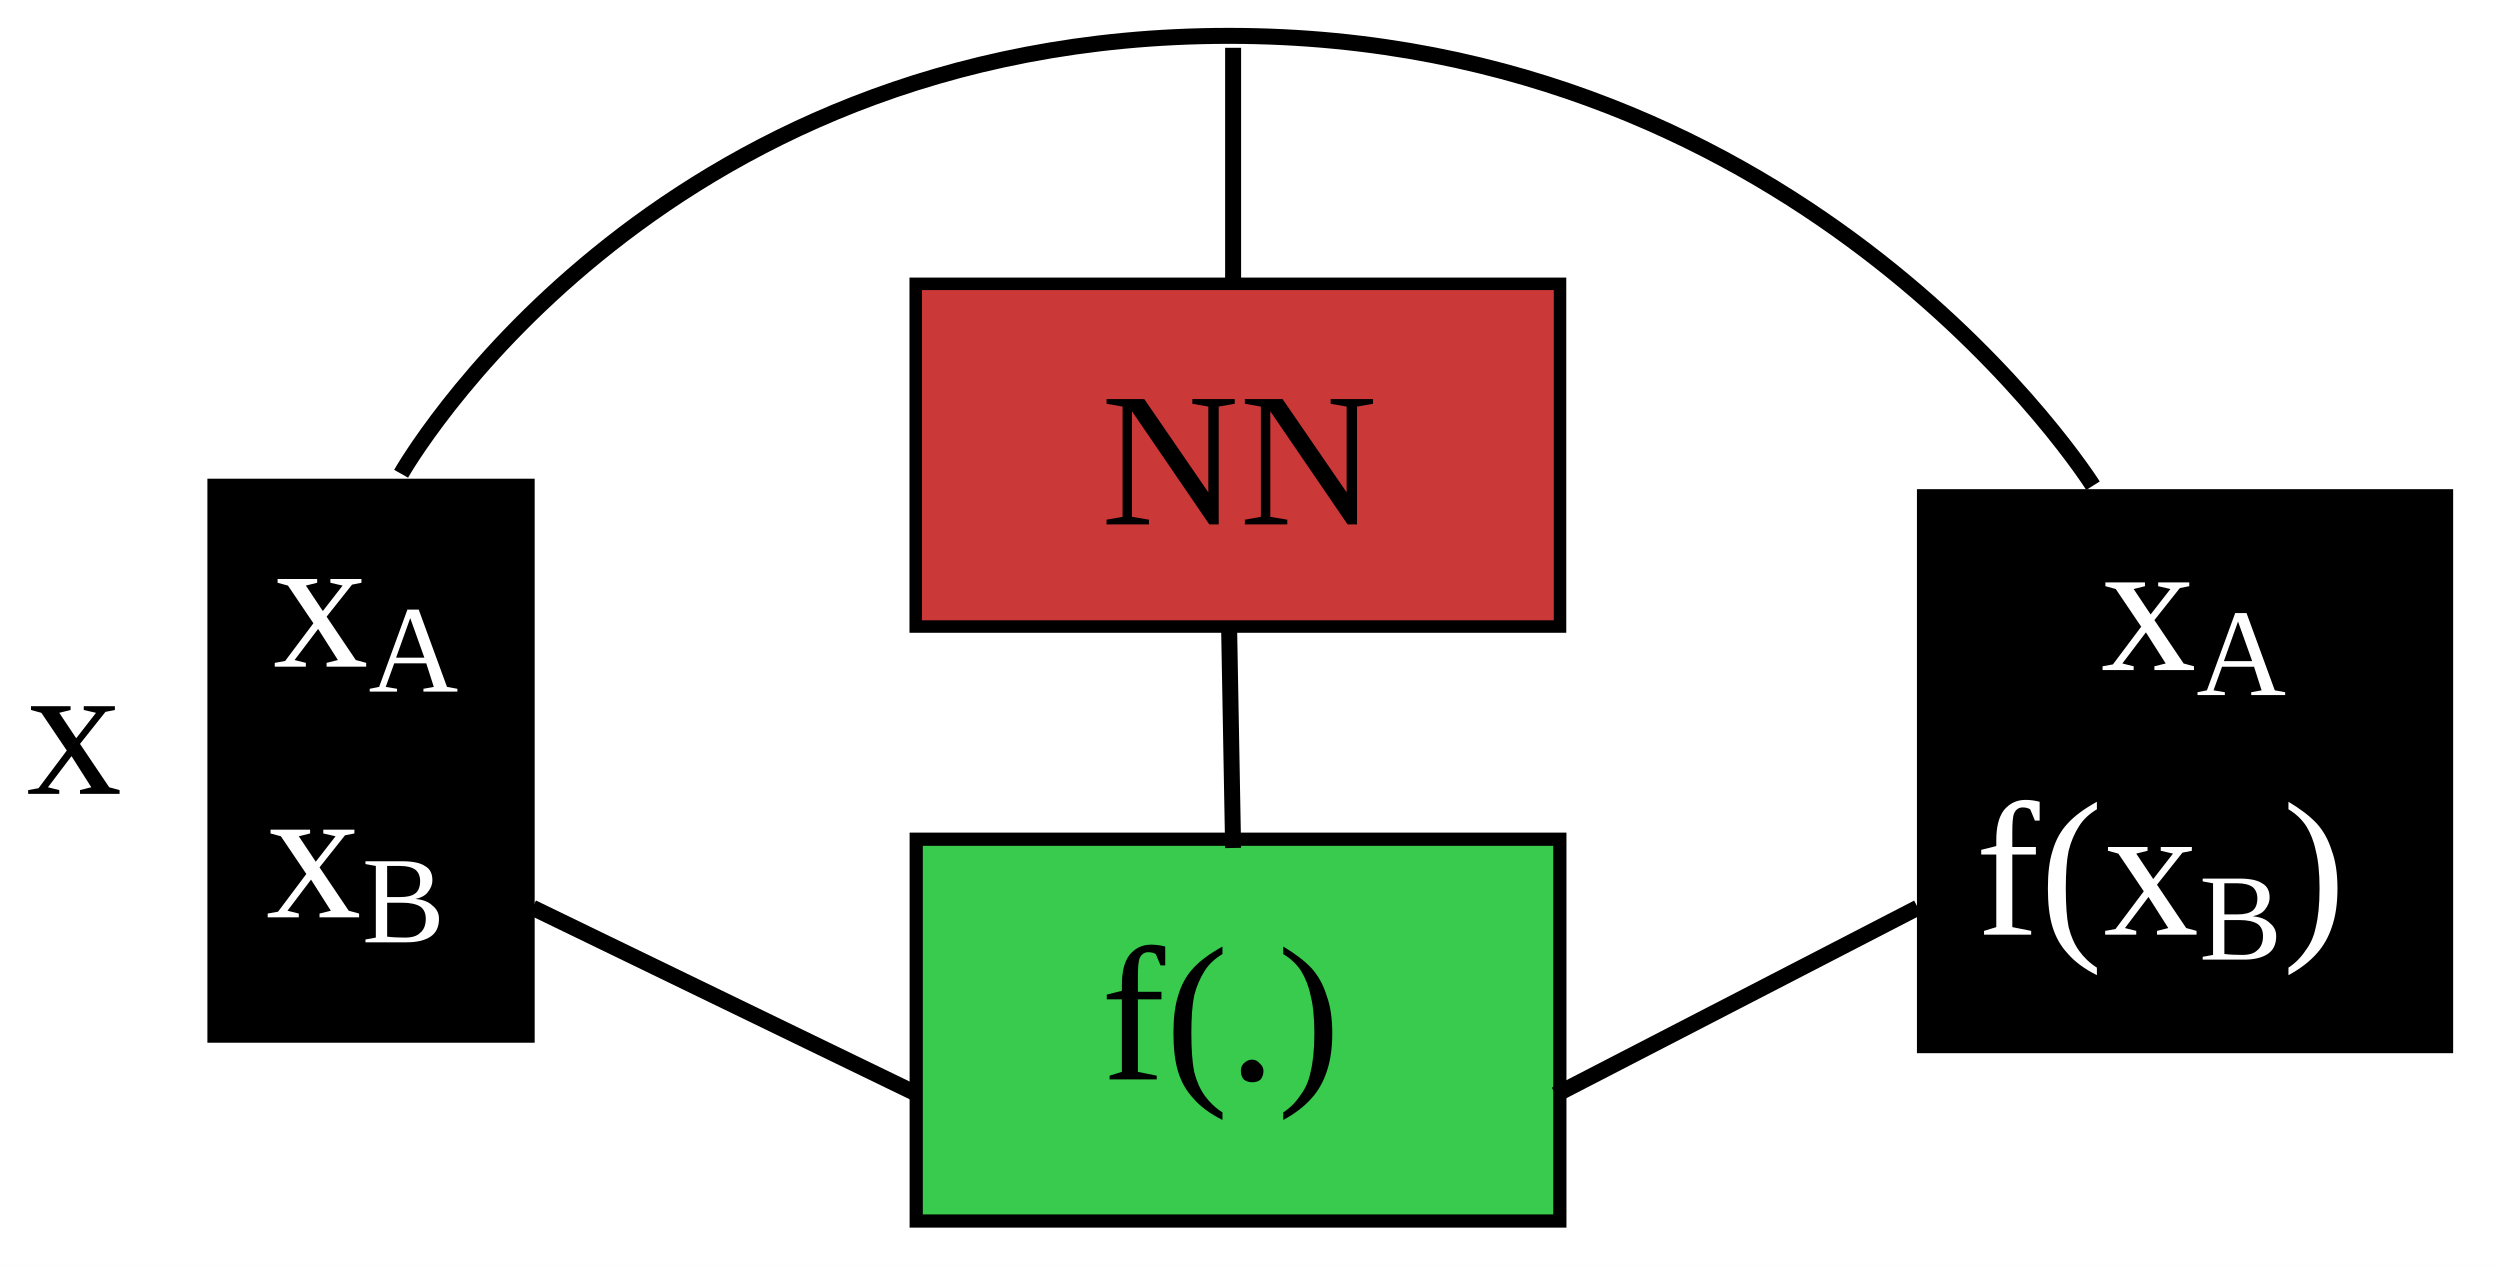
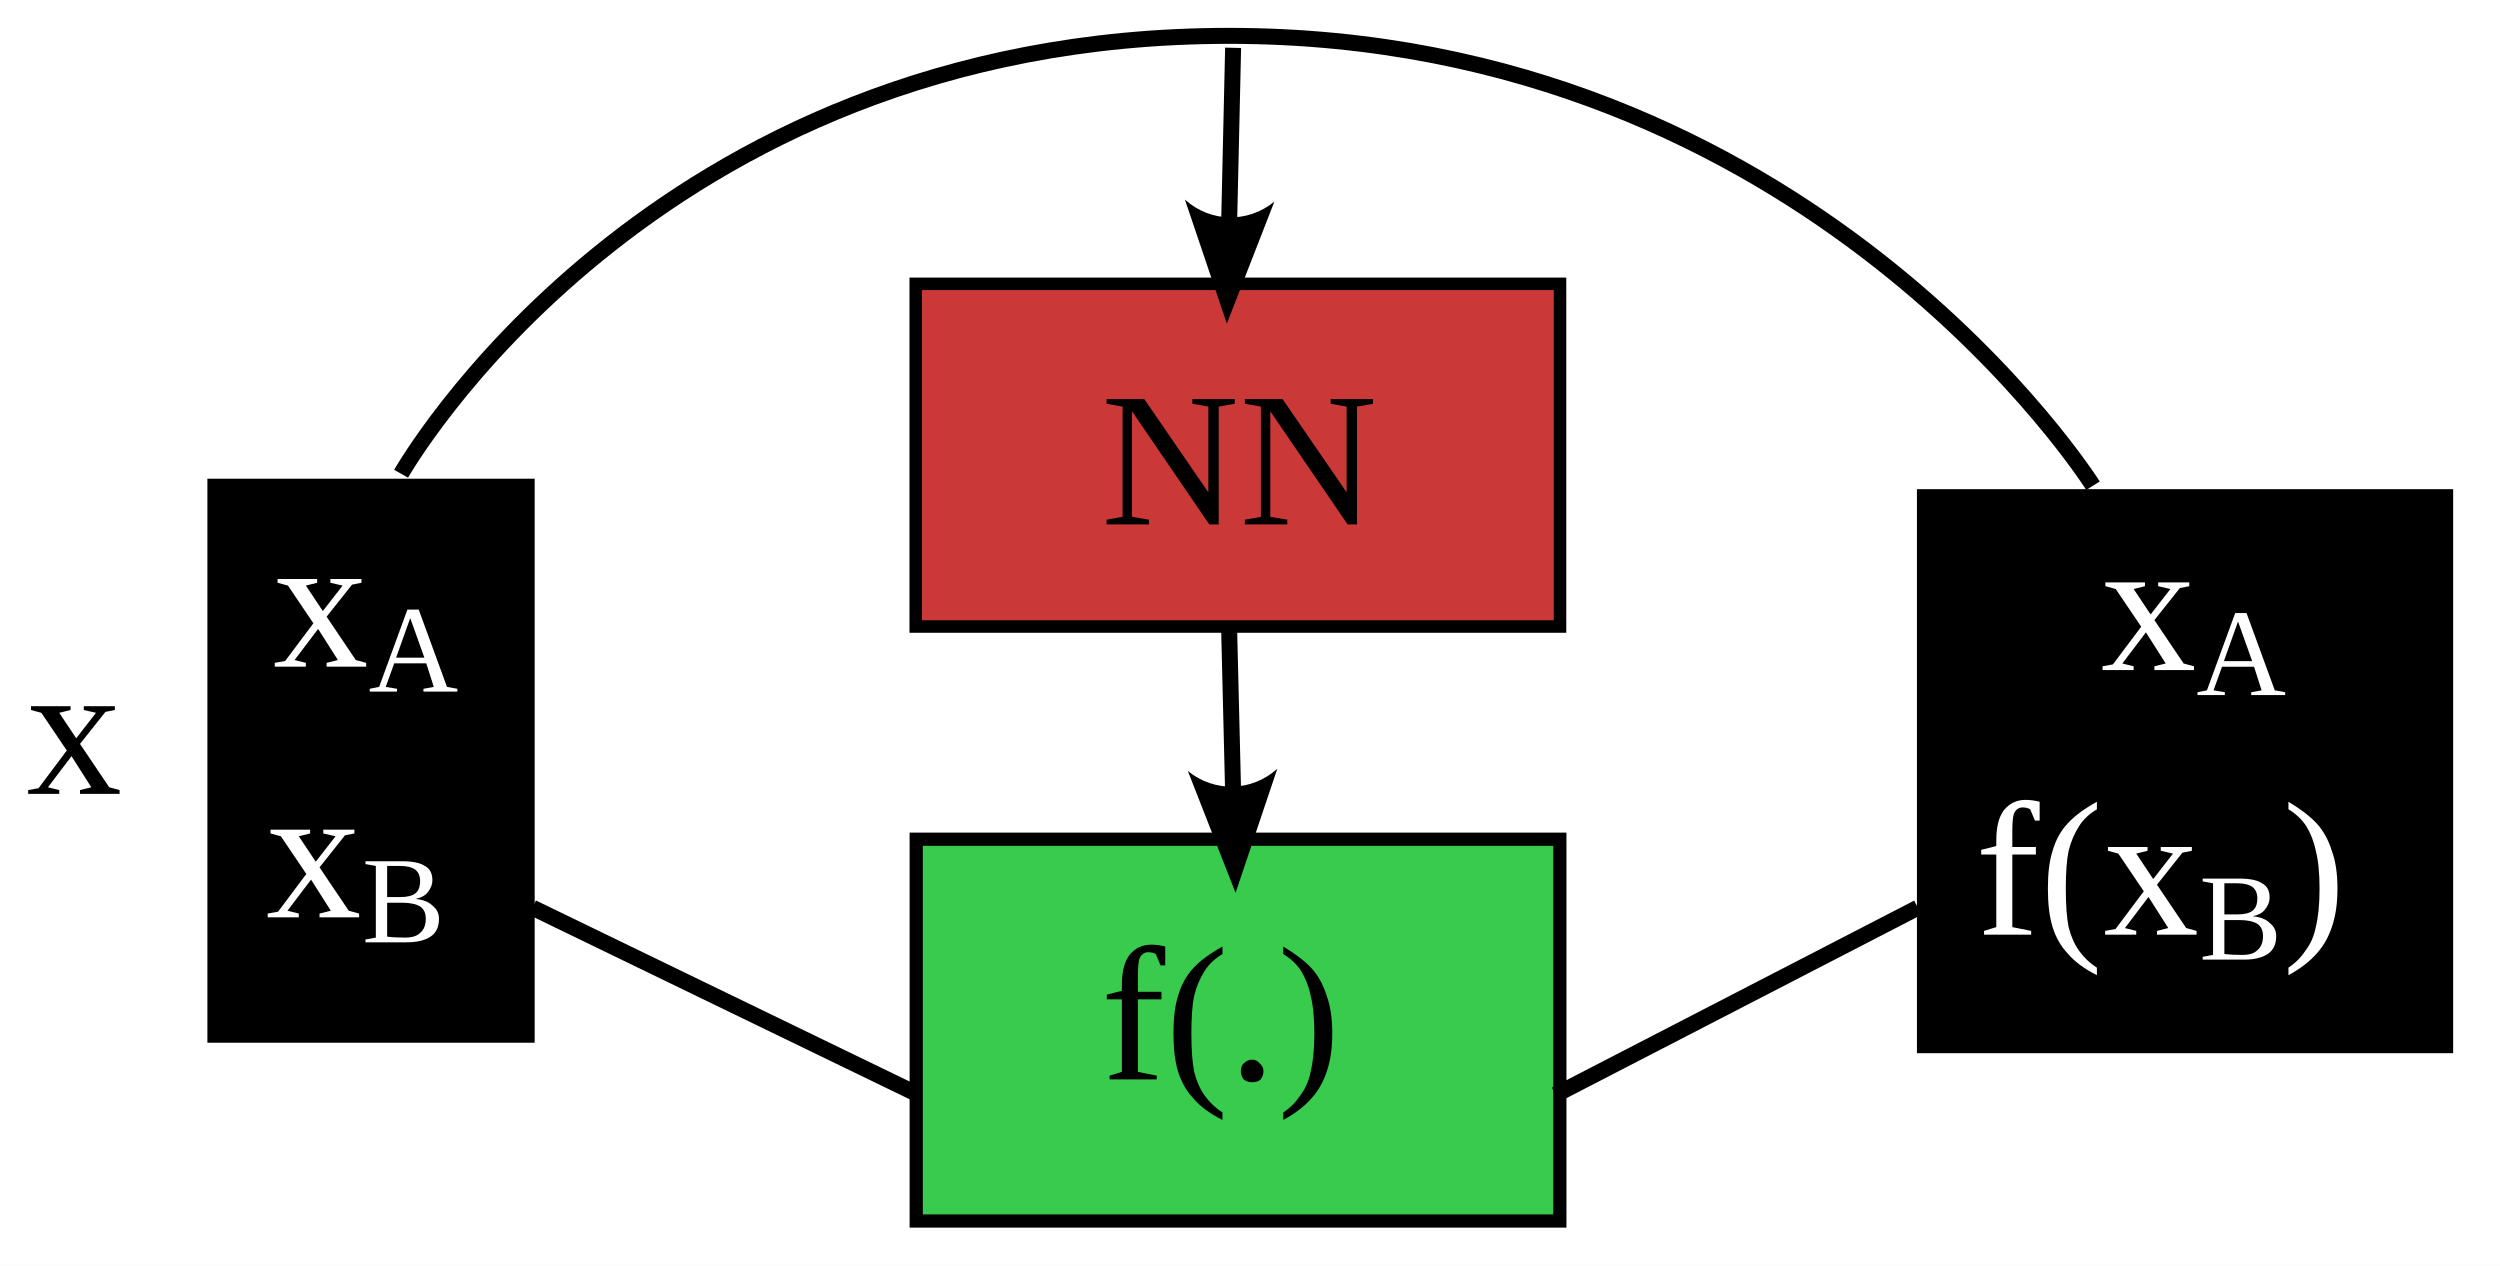
<svg xmlns="http://www.w3.org/2000/svg" width="41.448mm" height="20.988mm" viewBox="0 0 41.448 20.988" version="1.1" id="svg5">
-   <defs id="defs2" />
+   <defs id="defs2">
+     <marker style="overflow:visible" id="marker9549" refX="0" refY="0" orient="auto-start-reverse" markerWidth="7.7" markerHeight="5.6" viewBox="0 0 7.7 5.6" preserveAspectRatio="xMidYMid">
+       <path transform="scale(0.7)" d="M -2,-4 9,0 -2,4 c 2,-2.33 2,-5.66 0,-8 z" style="fill:context-stroke;fill-rule:evenodd;stroke:none" id="path9547" />
+     </marker>
+     <marker style="overflow:visible" id="marker9549_Fnone_S-000000" refX="0" refY="0" orient="auto-start-reverse" markerWidth="7.7" markerHeight="5.6" viewBox="0 0 7.7 5.6" preserveAspectRatio="xMidYMid">
+       <path transform="scale(0.7)" d="M -2,-4 9,0 -2,4 c 2,-2.33 2,-5.66 0,-8 z" style="fill:#000000;fill-rule:evenodd;stroke:none" id="path10060" />
+     </marker>
+     <marker style="overflow:visible" id="Arrow2" refX="0" refY="0" orient="auto-start-reverse" markerWidth="7.7" markerHeight="5.6" viewBox="0 0 7.7 5.6" preserveAspectRatio="xMidYMid">
+       <path transform="scale(0.7)" d="M -2,-4 9,0 -2,4 c 2,-2.33 2,-5.66 0,-8 z" style="fill:context-stroke;fill-rule:evenodd;stroke:none" id="arrow2L" />
+     </marker>
+     <marker style="overflow:visible" id="Arrow2_Fnone_S-000000" refX="0" refY="0" orient="auto-start-reverse" markerWidth="7.7" markerHeight="5.6" viewBox="0 0 7.7 5.6" preserveAspectRatio="xMidYMid">
+       <path transform="scale(0.7)" d="M -2,-4 9,0 -2,4 c 2,-2.33 2,-5.66 0,-8 z" style="fill:#000000;fill-rule:evenodd;stroke:none" id="path10063" />
+     </marker>
+   </defs>
  <g id="layer1" transform="translate(-56.24799,-30.62347)">
    <rect style="fill:#ffffff;fill-opacity:1;stroke:none;stroke-width:0.23;stroke-opacity:1" id="rect4382" width="41.448" height="20.988" x="56.248" y="30.623" />
    <g id="g5348" transform="translate(0,3.629996)">
      <rect style="fill:#cb3838;fill-opacity:1;stroke:#000000;stroke-width:0.207" id="rect61" width="10.682" height="5.682" x="71.43" y="31.699" />
      <text xml:space="preserve" style="font-size:3.175px;fill:#000000;fill-opacity:1;stroke:none;stroke-width:0.265" x="74.499" y="35.69" id="text275">
        <tspan id="tspan273" style="fill:#000000;fill-opacity:1;stroke:none;stroke-width:0.265" x="74.499" y="35.69">NN</tspan>
      </text>
    </g>
    <g id="g5343">
      <rect style="fill:#38cb4d;fill-opacity:1;stroke:#000000;stroke-width:0.219" id="rect61-1" width="10.671" height="6.33" x="71.438" y="44.537" />
      <text xml:space="preserve" style="font-size:3.175px;fill:#000000;fill-opacity:1;stroke:none;stroke-width:0.265" x="74.502" y="48.522" id="text275-0">
        <tspan id="tspan273-1" style="fill:#000000;fill-opacity:1;stroke:none;stroke-width:0.265" x="74.502" y="48.522">f(.)</tspan>
      </text>
    </g>
    <text xml:space="preserve" style="font-size:3.175px;fill:#000000;fill-opacity:1;stroke:none;stroke-width:0.265" x="56.683" y="43.788" id="text275-2">
      <tspan id="tspan273-4" style="fill:#000000;fill-opacity:1;stroke:none;stroke-width:0.265" x="56.683" y="43.788">x</tspan>
    </text>
    <g id="g1703" transform="translate(4.5025)">
      <rect style="fill:#000000;fill-opacity:1;stroke:none;stroke-width:0.202" id="rect1181" width="5.426" height="9.351" x="55.184" y="38.56" />
      <text xml:space="preserve" style="font-size:3.175px;fill:#ffffff;fill-opacity:1;stroke:none;stroke-width:0.265" x="56.27" y="41.677" id="text275-8">
        <tspan id="tspan273-0" style="fill:#ffffff;fill-opacity:1;stroke:none;stroke-width:0.265" x="56.27" y="41.677">x<tspan style="font-size:65%;baseline-shift:sub;fill:#ffffff;fill-opacity:1" id="tspan1125">A</tspan>
        </tspan>
      </text>
      <text xml:space="preserve" style="font-size:3.175px;fill:#ffffff;fill-opacity:1;stroke:none;stroke-width:0.265" x="56.154" y="45.833" id="text275-83">
        <tspan id="tspan273-9" style="fill:#ffffff;fill-opacity:1;stroke:none;stroke-width:0.265" x="56.154" y="45.833">x<tspan style="font-size:65%;baseline-shift:sub;fill:#ffffff;fill-opacity:1" id="tspan1127">B</tspan>
        </tspan>
      </text>
    </g>
    <g id="g1770" transform="translate(-14.08474,1.154487)">
      <rect style="fill:#000000;fill-opacity:1;stroke:none;stroke-width:0.258" id="rect1181-8" width="8.89" height="9.351" x="102.114" y="37.579" />
      <text xml:space="preserve" style="font-size:3.175px;fill:#ffffff;fill-opacity:1;stroke:none;stroke-width:0.265" x="105.162" y="40.58" id="text275-8-4">
        <tspan id="tspan273-0-8" style="fill:#ffffff;fill-opacity:1;stroke:none;stroke-width:0.265" x="105.162" y="40.58">x<tspan style="font-size:65%;baseline-shift:sub;fill:#ffffff;fill-opacity:1" id="tspan1125-0">A</tspan>
        </tspan>
      </text>
      <text xml:space="preserve" style="font-size:3.175px;fill:#ffffff;fill-opacity:1;stroke:none;stroke-width:0.265" x="103.084" y="44.967" id="text275-83-4">
        <tspan id="tspan273-9-6" style="fill:#ffffff;fill-opacity:1;stroke:none;stroke-width:0.265" x="103.084" y="44.967">f(x<tspan style="font-size:65%;baseline-shift:sub" id="tspan1761">B</tspan>)</tspan>
      </text>
    </g>
    <path style="fill:none;fill-opacity:1;stroke:#000000;stroke-width:0.265;stroke-opacity:1" d="m 90.948,38.676 c 0,0 -4.686,-7.458 -14.322,-7.458 -9.636,0 -13.728,7.26 -13.728,7.26" id="path2052" />
-     <path style="fill:none;fill-opacity:1;stroke:#000000;stroke-width:0.265;stroke-opacity:1" d="M 76.692,35.31 V 31.416" id="path2108" />
-     <path style="fill:none;fill-opacity:1;stroke:#000000;stroke-width:0.265;stroke-opacity:1" d="m 76.692,44.682 -0.066,-3.63" id="path2110" />
+     <path style="fill:none;fill-opacity:1;stroke:#000000;stroke-width:0.265;stroke-opacity:1;marker-start:url(#Arrow2_Fnone_S-000000)" d="m 76.626,34.32 0.066,-2.904" id="path2108" />
+     <path style="fill:none;fill-opacity:1;stroke:#000000;stroke-width:0.265;stroke-opacity:1;marker-start:url(#marker9549_Fnone_S-000000)" d="m 76.692,43.758 -0.066,-2.706" id="path2110" />
    <path style="fill:none;fill-opacity:1;stroke:#000000;stroke-width:0.265;stroke-opacity:1" d="M 71.478,48.774 65.076,45.672" id="path2112" />
    <path style="fill:none;fill-opacity:1;stroke:#000000;stroke-width:0.265;stroke-opacity:1" d="m 88.044,45.672 -6.006,3.102" id="path2114" />
  </g>
</svg>
